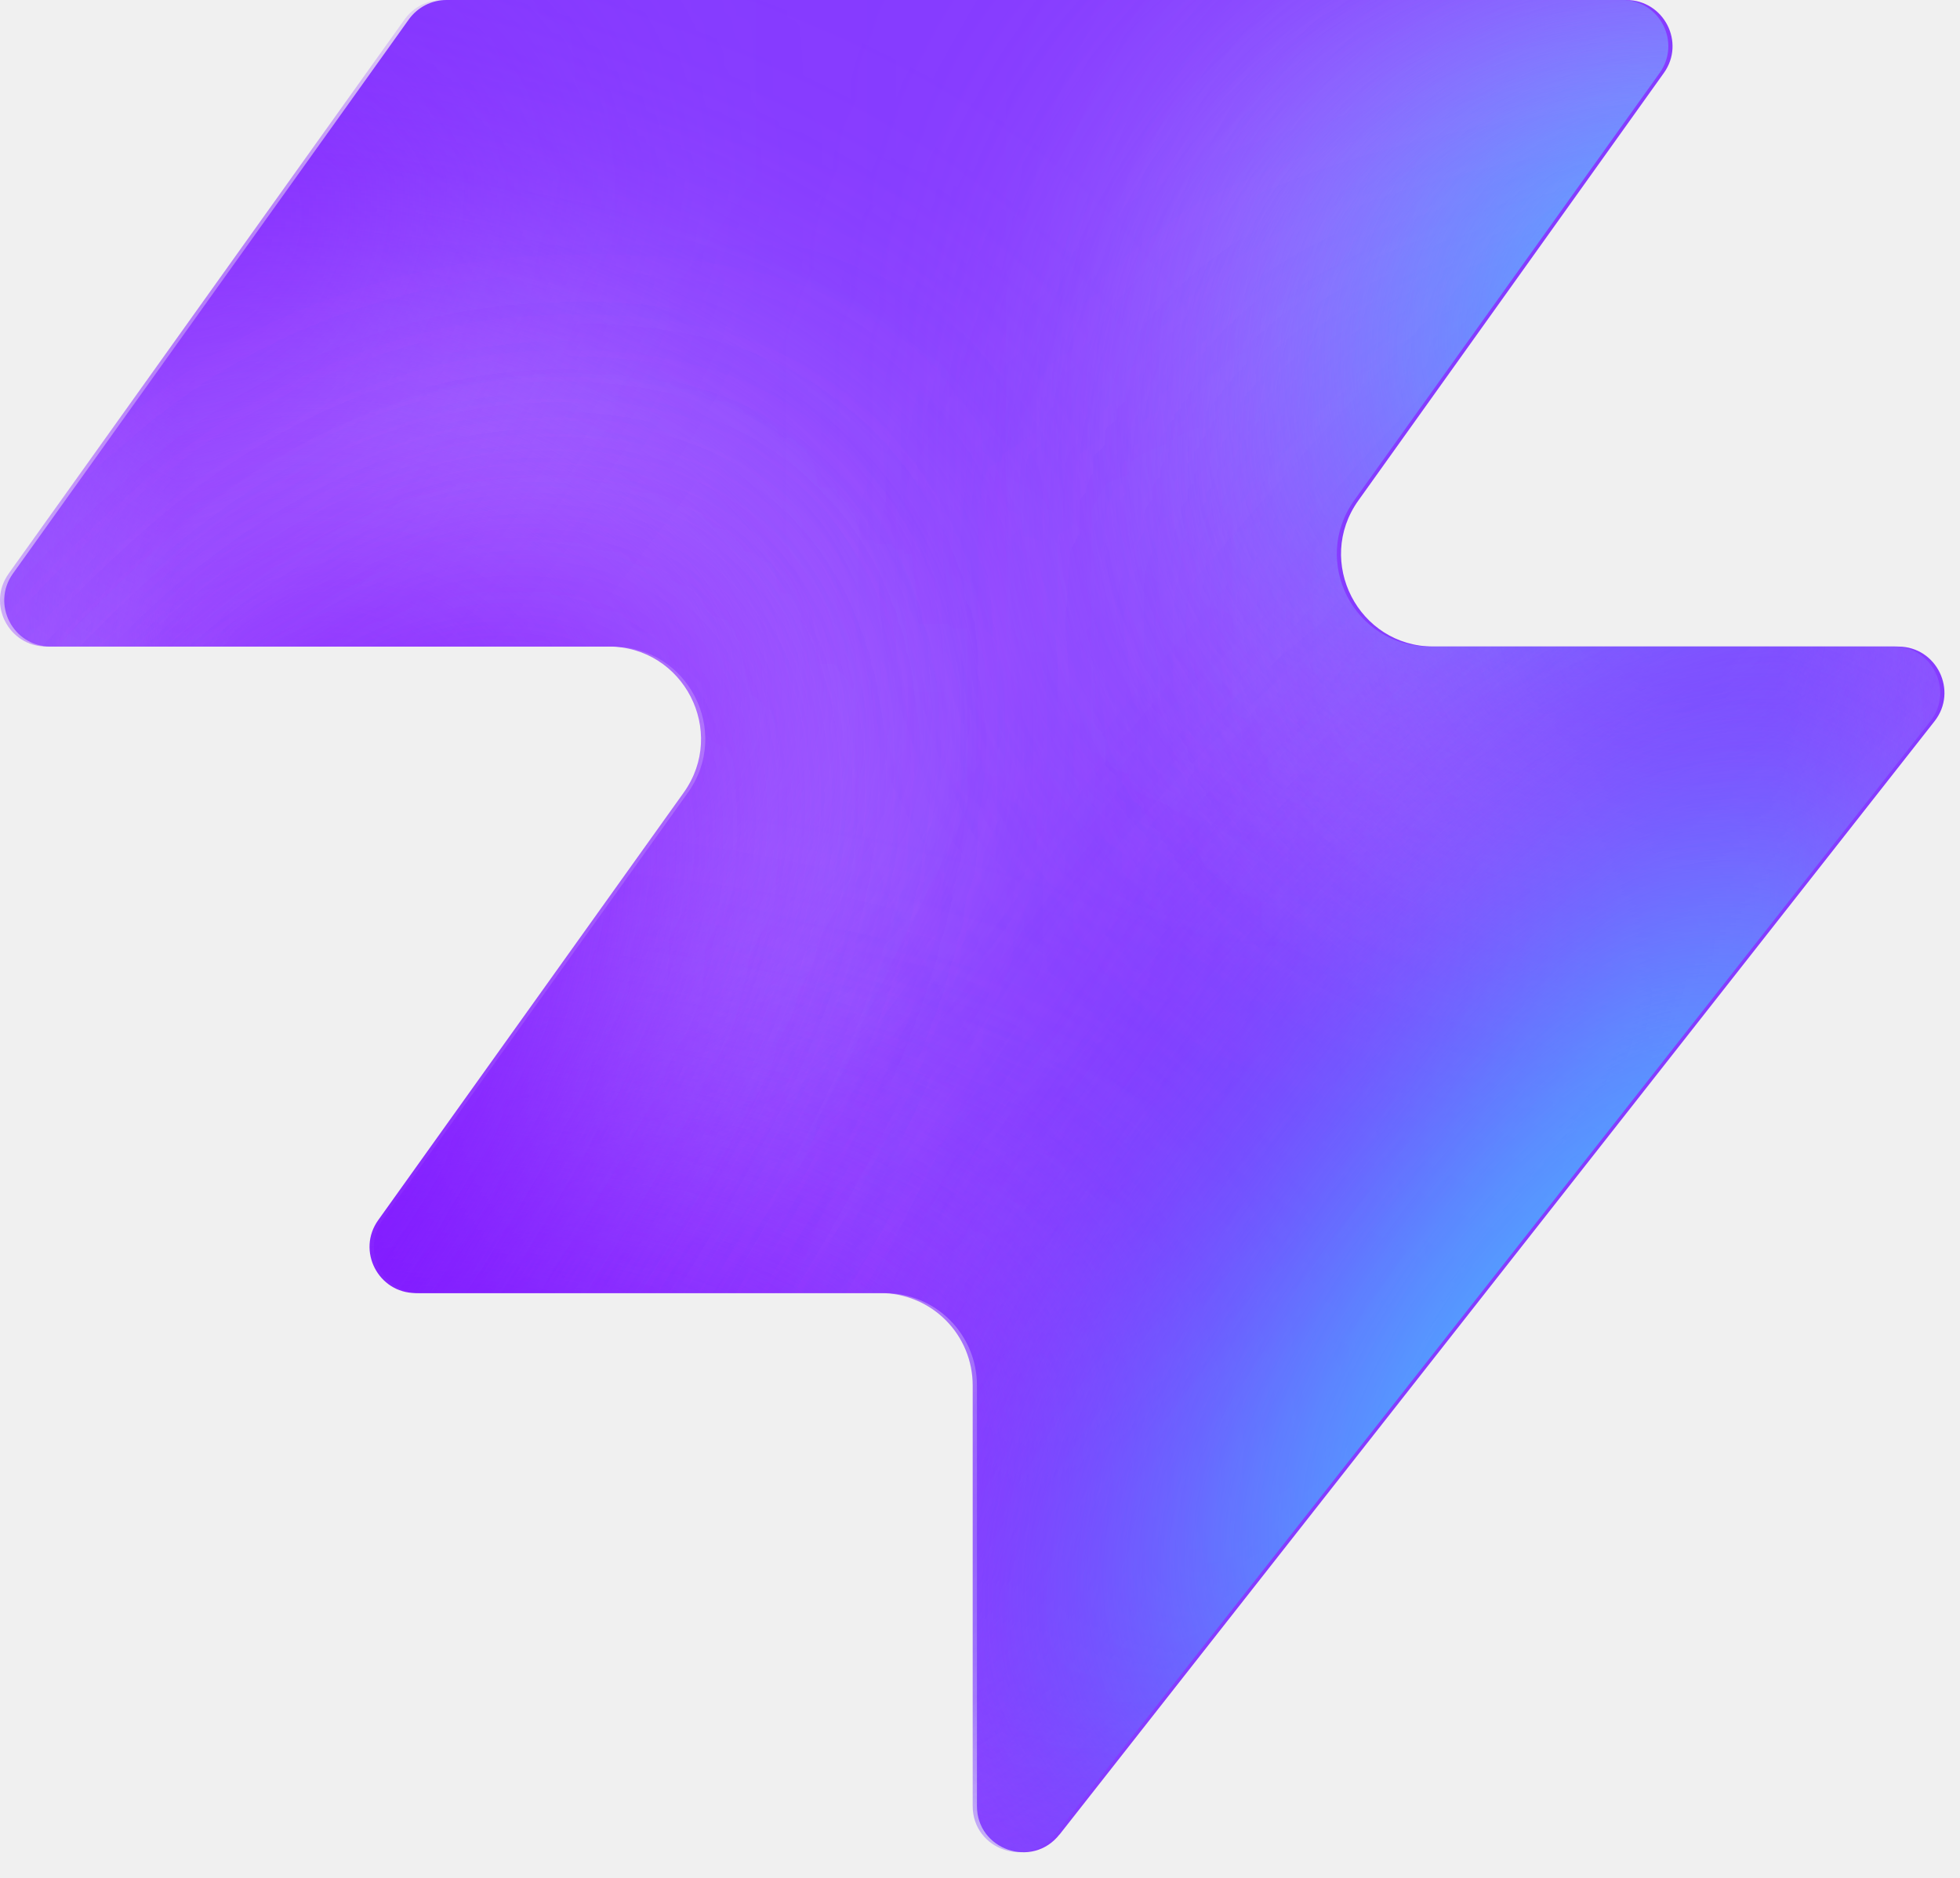
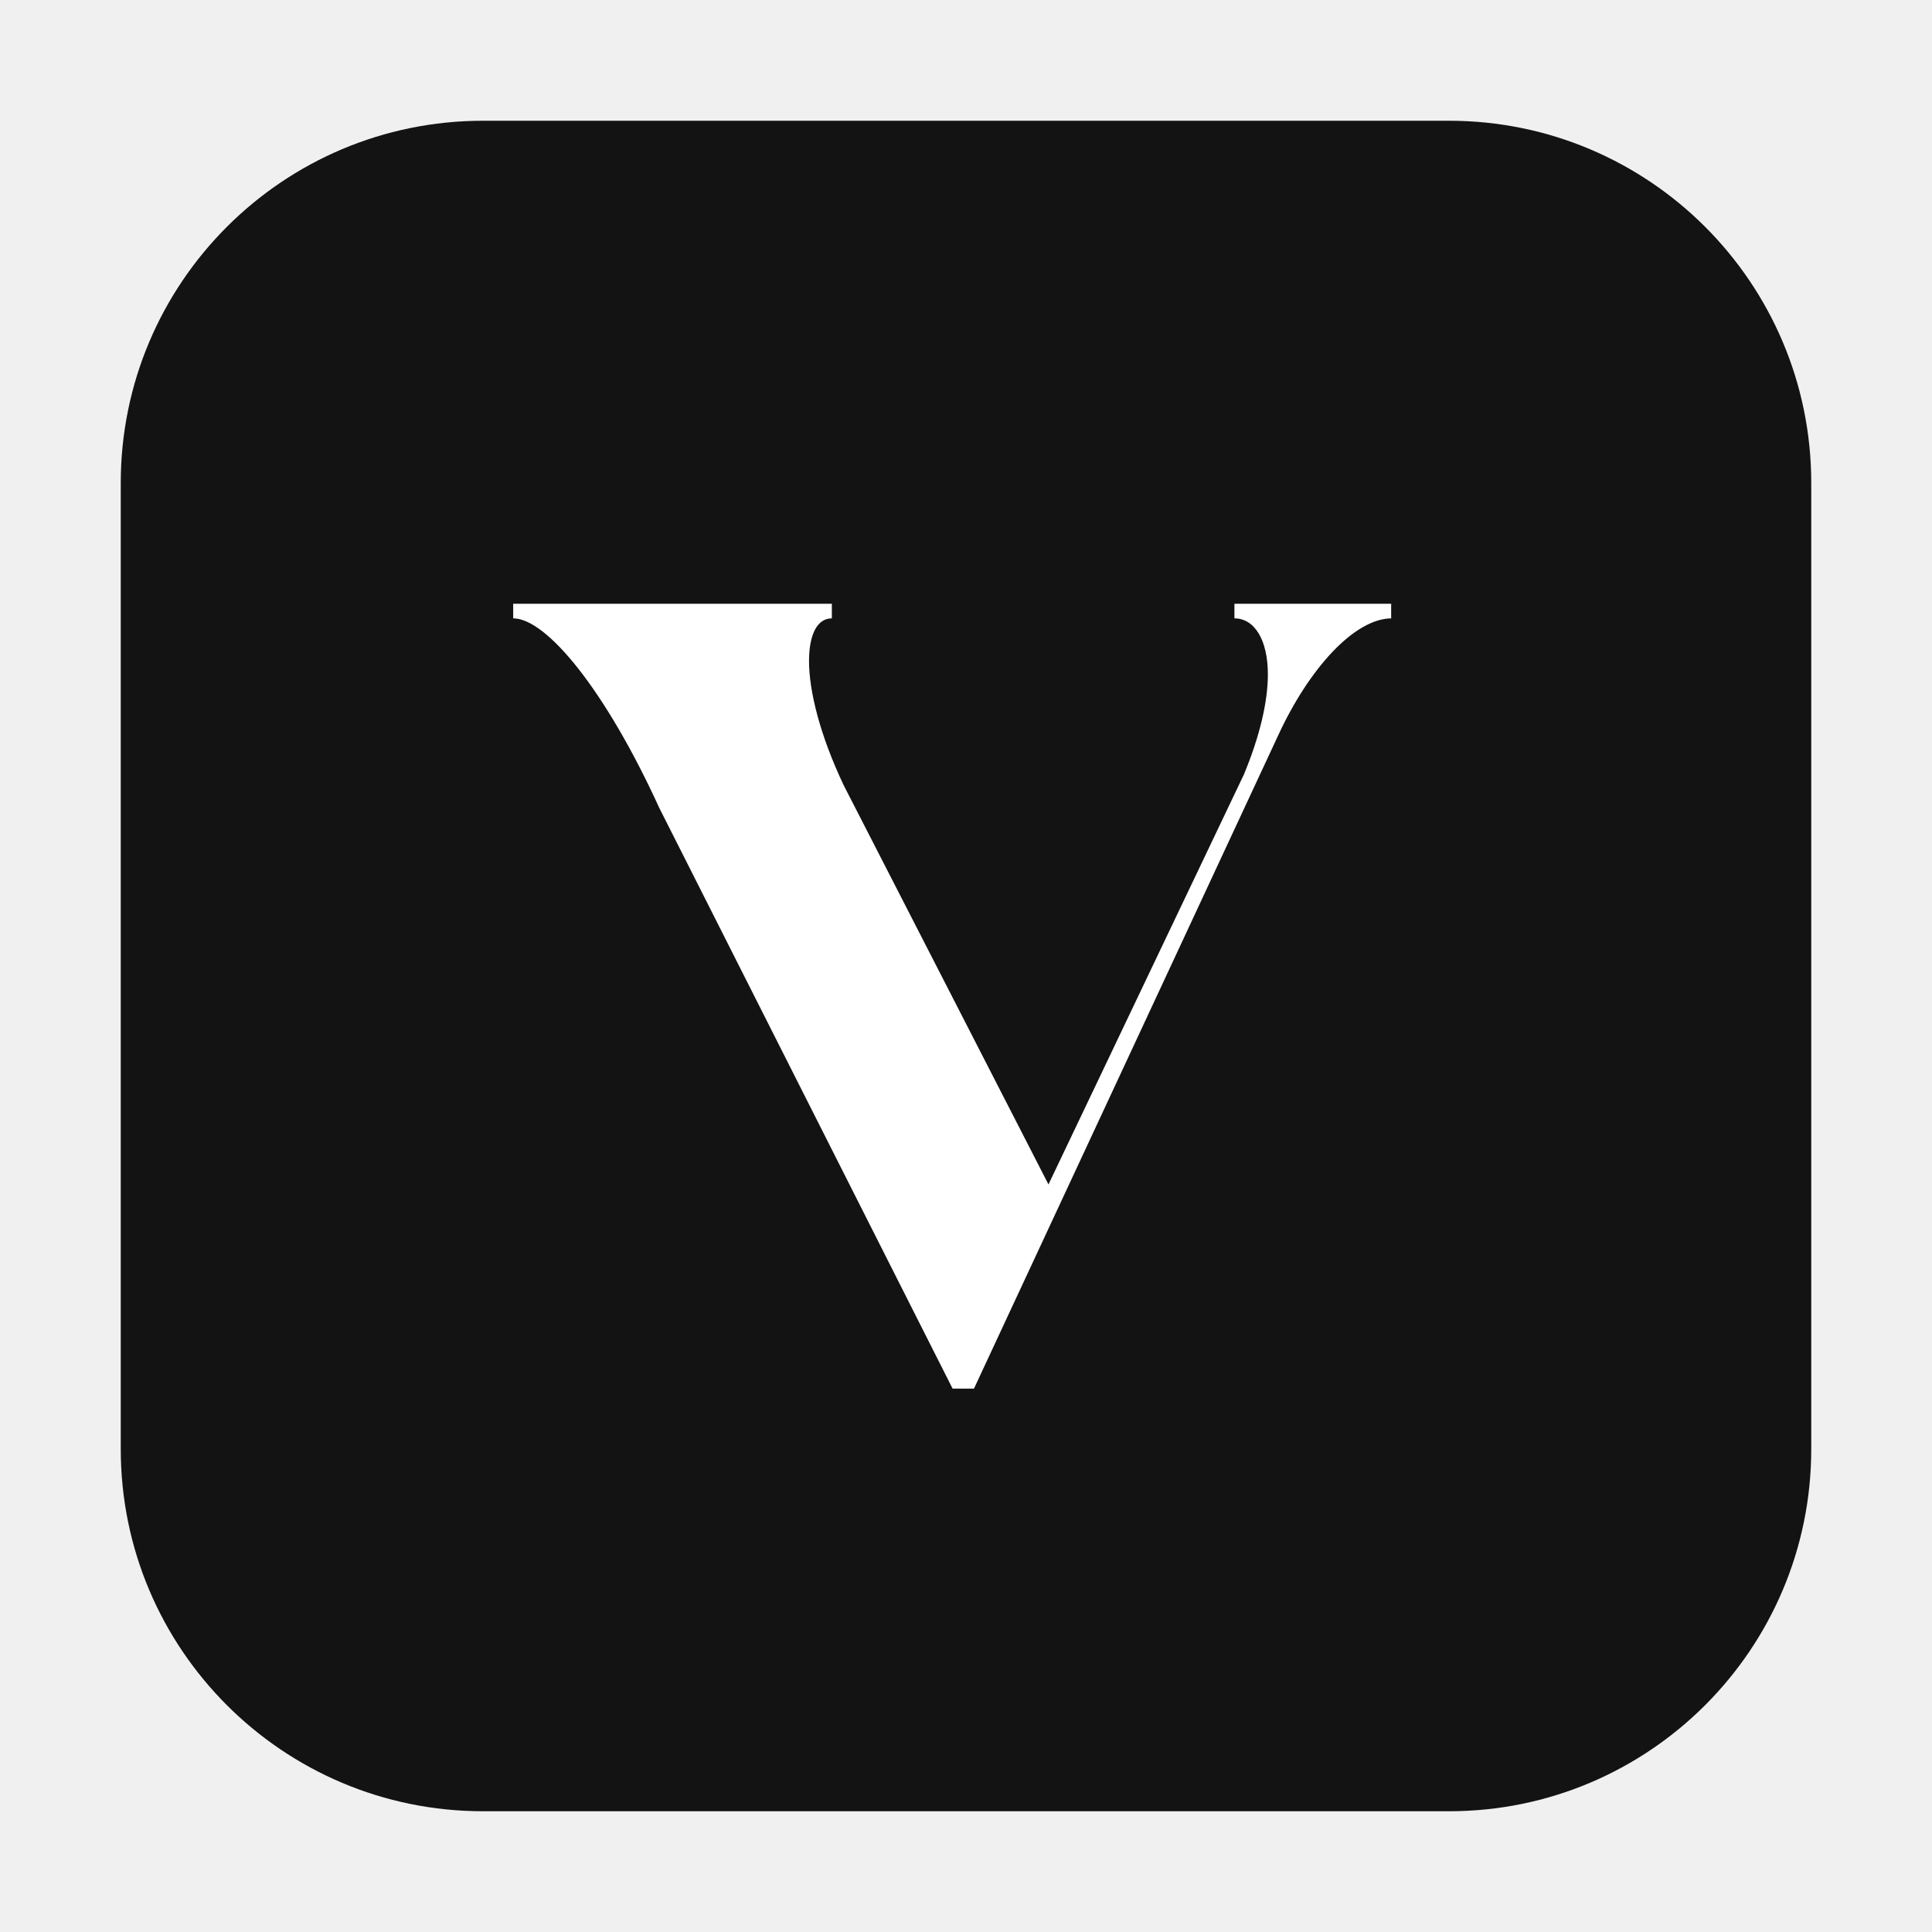
- <svg xmlns="http://www.w3.org/2000/svg" width="48" height="46" fill="none" viewBox="0 0 48 46">
-   <path fill="#863bff" d="M25.946 44.938c-.664.845-2.021.375-2.021-.698V33.937a2.26 2.26 0 0 0-2.262-2.262H10.287c-.92 0-1.456-1.04-.92-1.788l7.48-10.471c1.07-1.497 0-3.578-1.842-3.578H1.237c-.92 0-1.456-1.04-.92-1.788L10.013.474c.214-.297.556-.474.92-.474h28.894c.92 0 1.456 1.04.92 1.788l-7.48 10.471c-1.07 1.498 0 3.579 1.842 3.579h11.377c.943 0 1.473 1.088.89 1.83L25.947 44.94z" style="fill:#863bff;fill:color(display-p3 .525 .23 1);fill-opacity:1" />
-   <mask id="a" width="48" height="46" x="0" y="0" maskUnits="userSpaceOnUse" style="mask-type:alpha">
-     <path fill="#000" d="M25.842 44.938c-.664.844-2.021.375-2.021-.698V33.937a2.26 2.26 0 0 0-2.262-2.262H10.183c-.92 0-1.456-1.04-.92-1.788l7.48-10.471c1.07-1.498 0-3.579-1.842-3.579H1.133c-.92 0-1.456-1.04-.92-1.787L9.91.473c.214-.297.556-.474.92-.474h28.894c.92 0 1.456 1.04.92 1.788l-7.48 10.471c-1.07 1.498 0 3.578 1.842 3.578h11.377c.943 0 1.473 1.088.89 1.832L25.843 44.94z" style="fill:#000;fill-opacity:1" />
-   </mask>
-   <g mask="url(#a)">
-     <g filter="url(#b)">
-       <ellipse cx="5.508" cy="14.704" fill="#ede6ff" rx="5.508" ry="14.704" style="fill:#ede6ff;fill:color(display-p3 .927 .903 1);fill-opacity:1" transform="matrix(.00324 1 1 -.00324 -4.47 31.516)" />
-     </g>
-     <g filter="url(#c)">
-       <ellipse cx="10.399" cy="29.851" fill="#ede6ff" rx="10.399" ry="29.851" style="fill:#ede6ff;fill:color(display-p3 .927 .903 1);fill-opacity:1" transform="matrix(.00324 1 1 -.00324 -39.328 7.883)" />
-     </g>
-     <g filter="url(#d)">
-       <ellipse cx="5.508" cy="30.487" fill="#7e14ff" rx="5.508" ry="30.487" style="fill:#7e14ff;fill:color(display-p3 .492 .077 1);fill-opacity:1" transform="rotate(89.814 -25.913 -14.639)scale(1 -1)" />
-     </g>
-     <g filter="url(#e)">
-       <ellipse cx="5.508" cy="30.599" fill="#7e14ff" rx="5.508" ry="30.599" style="fill:#7e14ff;fill:color(display-p3 .492 .077 1);fill-opacity:1" transform="rotate(89.814 -32.644 -3.334)scale(1 -1)" />
-     </g>
-     <g filter="url(#f)">
-       <ellipse cx="5.508" cy="30.599" fill="#7e14ff" rx="5.508" ry="30.599" style="fill:#7e14ff;fill:color(display-p3 .492 .077 1);fill-opacity:1" transform="matrix(.00324 1 1 -.00324 -34.34 30.47)" />
-     </g>
-     <g filter="url(#g)">
-       <ellipse cx="14.072" cy="22.078" fill="#ede6ff" rx="14.072" ry="22.078" style="fill:#ede6ff;fill:color(display-p3 .927 .903 1);fill-opacity:1" transform="rotate(93.35 24.506 48.493)scale(-1 1)" />
-     </g>
-     <g filter="url(#h)">
-       <ellipse cx="3.47" cy="21.501" fill="#7e14ff" rx="3.47" ry="21.501" style="fill:#7e14ff;fill:color(display-p3 .492 .077 1);fill-opacity:1" transform="rotate(89.009 28.708 47.59)scale(-1 1)" />
-     </g>
-     <g filter="url(#i)">
-       <ellipse cx="3.47" cy="21.501" fill="#7e14ff" rx="3.47" ry="21.501" style="fill:#7e14ff;fill:color(display-p3 .492 .077 1);fill-opacity:1" transform="rotate(89.009 28.708 47.59)scale(-1 1)" />
-     </g>
-     <g filter="url(#j)">
-       <ellipse cx=".387" cy="8.972" fill="#7e14ff" rx="4.407" ry="29.108" style="fill:#7e14ff;fill:color(display-p3 .492 .077 1);fill-opacity:1" transform="rotate(39.51 .387 8.972)" />
-     </g>
-     <g filter="url(#k)">
-       <ellipse cx="47.523" cy="-6.092" fill="#7e14ff" rx="4.407" ry="29.108" style="fill:#7e14ff;fill:color(display-p3 .492 .077 1);fill-opacity:1" transform="rotate(37.892 47.523 -6.092)" />
-     </g>
-     <g filter="url(#l)">
-       <ellipse cx="41.412" cy="6.333" fill="#47bfff" rx="5.971" ry="9.665" style="fill:#47bfff;fill:color(display-p3 .28 .748 1);fill-opacity:1" transform="rotate(37.892 41.412 6.333)" />
-     </g>
-     <g filter="url(#m)">
-       <ellipse cx="-1.879" cy="38.332" fill="#7e14ff" rx="4.407" ry="29.108" style="fill:#7e14ff;fill:color(display-p3 .492 .077 1);fill-opacity:1" transform="rotate(37.892 -1.88 38.332)" />
-     </g>
-     <g filter="url(#n)">
-       <ellipse cx="-1.879" cy="38.332" fill="#7e14ff" rx="4.407" ry="29.108" style="fill:#7e14ff;fill:color(display-p3 .492 .077 1);fill-opacity:1" transform="rotate(37.892 -1.88 38.332)" />
-     </g>
-     <g filter="url(#o)">
-       <ellipse cx="35.651" cy="29.907" fill="#7e14ff" rx="4.407" ry="29.108" style="fill:#7e14ff;fill:color(display-p3 .492 .077 1);fill-opacity:1" transform="rotate(37.892 35.651 29.907)" />
-     </g>
-     <g filter="url(#p)">
-       <ellipse cx="38.418" cy="32.4" fill="#47bfff" rx="5.971" ry="15.297" style="fill:#47bfff;fill:color(display-p3 .28 .748 1);fill-opacity:1" transform="rotate(37.892 38.418 32.4)" />
-     </g>
-   </g>
-   <defs>
-     <filter id="b" width="60.045" height="41.654" x="-19.77" y="16.149" color-interpolation-filters="sRGB" filterUnits="userSpaceOnUse">
-       <feFlood flood-opacity="0" result="BackgroundImageFix" />
-       <feBlend in="SourceGraphic" in2="BackgroundImageFix" result="shape" />
-       <feGaussianBlur result="effect1_foregroundBlur_2002_17158" stdDeviation="7.659" />
-     </filter>
-     <filter id="c" width="90.34" height="51.437" x="-54.613" y="-7.533" color-interpolation-filters="sRGB" filterUnits="userSpaceOnUse">
-       <feFlood flood-opacity="0" result="BackgroundImageFix" />
-       <feBlend in="SourceGraphic" in2="BackgroundImageFix" result="shape" />
-       <feGaussianBlur result="effect1_foregroundBlur_2002_17158" stdDeviation="7.659" />
-     </filter>
-     <filter id="d" width="79.355" height="29.4" x="-49.64" y="2.03" color-interpolation-filters="sRGB" filterUnits="userSpaceOnUse">
-       <feFlood flood-opacity="0" result="BackgroundImageFix" />
-       <feBlend in="SourceGraphic" in2="BackgroundImageFix" result="shape" />
-       <feGaussianBlur result="effect1_foregroundBlur_2002_17158" stdDeviation="4.596" />
-     </filter>
-     <filter id="e" width="79.579" height="29.4" x="-45.045" y="20.029" color-interpolation-filters="sRGB" filterUnits="userSpaceOnUse">
-       <feFlood flood-opacity="0" result="BackgroundImageFix" />
-       <feBlend in="SourceGraphic" in2="BackgroundImageFix" result="shape" />
-       <feGaussianBlur result="effect1_foregroundBlur_2002_17158" stdDeviation="4.596" />
-     </filter>
-     <filter id="f" width="79.579" height="29.4" x="-43.513" y="21.178" color-interpolation-filters="sRGB" filterUnits="userSpaceOnUse">
-       <feFlood flood-opacity="0" result="BackgroundImageFix" />
-       <feBlend in="SourceGraphic" in2="BackgroundImageFix" result="shape" />
-       <feGaussianBlur result="effect1_foregroundBlur_2002_17158" stdDeviation="4.596" />
-     </filter>
-     <filter id="g" width="74.749" height="58.852" x="15.756" y="-17.901" color-interpolation-filters="sRGB" filterUnits="userSpaceOnUse">
-       <feFlood flood-opacity="0" result="BackgroundImageFix" />
-       <feBlend in="SourceGraphic" in2="BackgroundImageFix" result="shape" />
-       <feGaussianBlur result="effect1_foregroundBlur_2002_17158" stdDeviation="7.659" />
-     </filter>
-     <filter id="h" width="61.377" height="25.362" x="23.548" y="2.284" color-interpolation-filters="sRGB" filterUnits="userSpaceOnUse">
-       <feFlood flood-opacity="0" result="BackgroundImageFix" />
-       <feBlend in="SourceGraphic" in2="BackgroundImageFix" result="shape" />
-       <feGaussianBlur result="effect1_foregroundBlur_2002_17158" stdDeviation="4.596" />
-     </filter>
-     <filter id="i" width="61.377" height="25.362" x="23.548" y="2.284" color-interpolation-filters="sRGB" filterUnits="userSpaceOnUse">
-       <feFlood flood-opacity="0" result="BackgroundImageFix" />
-       <feBlend in="SourceGraphic" in2="BackgroundImageFix" result="shape" />
-       <feGaussianBlur result="effect1_foregroundBlur_2002_17158" stdDeviation="4.596" />
-     </filter>
-     <filter id="j" width="56.045" height="63.649" x="-27.636" y="-22.853" color-interpolation-filters="sRGB" filterUnits="userSpaceOnUse">
-       <feFlood flood-opacity="0" result="BackgroundImageFix" />
-       <feBlend in="SourceGraphic" in2="BackgroundImageFix" result="shape" />
-       <feGaussianBlur result="effect1_foregroundBlur_2002_17158" stdDeviation="4.596" />
-     </filter>
-     <filter id="k" width="54.814" height="64.646" x="20.116" y="-38.415" color-interpolation-filters="sRGB" filterUnits="userSpaceOnUse">
-       <feFlood flood-opacity="0" result="BackgroundImageFix" />
-       <feBlend in="SourceGraphic" in2="BackgroundImageFix" result="shape" />
-       <feGaussianBlur result="effect1_foregroundBlur_2002_17158" stdDeviation="4.596" />
-     </filter>
-     <filter id="l" width="33.541" height="35.313" x="24.641" y="-11.323" color-interpolation-filters="sRGB" filterUnits="userSpaceOnUse">
-       <feFlood flood-opacity="0" result="BackgroundImageFix" />
-       <feBlend in="SourceGraphic" in2="BackgroundImageFix" result="shape" />
-       <feGaussianBlur result="effect1_foregroundBlur_2002_17158" stdDeviation="4.596" />
-     </filter>
-     <filter id="m" width="54.814" height="64.646" x="-29.286" y="6.009" color-interpolation-filters="sRGB" filterUnits="userSpaceOnUse">
-       <feFlood flood-opacity="0" result="BackgroundImageFix" />
-       <feBlend in="SourceGraphic" in2="BackgroundImageFix" result="shape" />
-       <feGaussianBlur result="effect1_foregroundBlur_2002_17158" stdDeviation="4.596" />
-     </filter>
-     <filter id="n" width="54.814" height="64.646" x="-29.286" y="6.009" color-interpolation-filters="sRGB" filterUnits="userSpaceOnUse">
-       <feFlood flood-opacity="0" result="BackgroundImageFix" />
-       <feBlend in="SourceGraphic" in2="BackgroundImageFix" result="shape" />
-       <feGaussianBlur result="effect1_foregroundBlur_2002_17158" stdDeviation="4.596" />
-     </filter>
-     <filter id="o" width="54.814" height="64.646" x="8.244" y="-2.416" color-interpolation-filters="sRGB" filterUnits="userSpaceOnUse">
-       <feFlood flood-opacity="0" result="BackgroundImageFix" />
-       <feBlend in="SourceGraphic" in2="BackgroundImageFix" result="shape" />
-       <feGaussianBlur result="effect1_foregroundBlur_2002_17158" stdDeviation="4.596" />
-     </filter>
-     <filter id="p" width="39.409" height="43.623" x="18.713" y="10.588" color-interpolation-filters="sRGB" filterUnits="userSpaceOnUse">
-       <feFlood flood-opacity="0" result="BackgroundImageFix" />
-       <feBlend in="SourceGraphic" in2="BackgroundImageFix" result="shape" />
-       <feGaussianBlur result="effect1_foregroundBlur_2002_17158" stdDeviation="4.596" />
-     </filter>
-   </defs>
+ <svg xmlns="http://www.w3.org/2000/svg" width="16" height="16" viewBox="0 0 16 16" fill="none">
+   <rect x="1" y="1" width="14" height="14" rx="3" fill="#131313" />
+   <path d="M11.526 5.121C11.216 5.121 10.838 5.54 10.584 6.093L8.066 11.5H7.889L5.46 6.691C5.016 5.719 4.527 5.121 4.25 5.121V5H6.889V5.121C6.768 5.121 6.7 5.254 6.7 5.475C6.7 5.719 6.788 6.083 6.987 6.503L8.683 9.809L10.301 6.415C10.435 6.093 10.5 5.807 10.5 5.585C10.5 5.299 10.389 5.121 10.223 5.121V5H11.521V5.121H11.526Z" fill="white" />
</svg>
